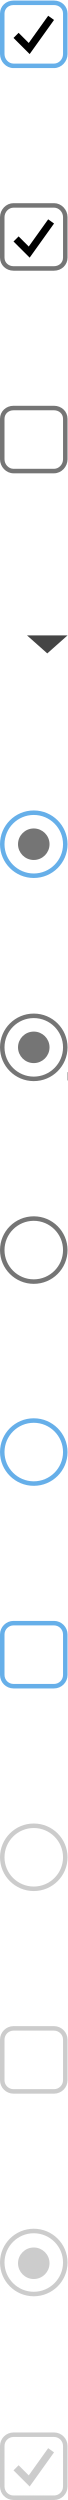
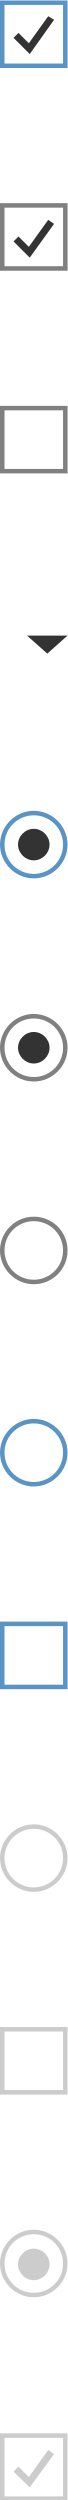
- <svg xmlns="http://www.w3.org/2000/svg" version="1.1" id="Ebene_1" x="0px" y="0px" width="15px" height="555.246px" viewBox="0 0 15 555.246" enable-background="new 0 0 15 555.246" xml:space="preserve">
-   <g transform="translate(0 0)">
-     <path d="M6.587,12.009L3.001,8.423l1.131-1.131l2.251,2.251l4.316-6.042L12,4.431L6.587,12.009z" />
-     <path fill="#66afe9" d="M12,1.123c1.103,0,2,0.783,2,1.886v9c0,1.103-0.897,2.114-2,2.114H3c-1.103,0-2-1.011-2-2.114v-9   c0-1.103,0.897-1.886,2-1.886L12,1.123 M12,0.123H3c-1.65,0-3,1.236-3,2.886v9c0,1.65,1.35,3.114,3,3.114h9c1.65,0,3-1.464,3-3.114   v-9C15,1.359,13.65,0.123,12,0.123L12,0.123z" />
+ <svg xmlns="http://www.w3.org/2000/svg" version="1.1" id="Ebene_1" x="0px" y="0px" width="15px" height="555px" viewBox="0 0 15 555" style="enable-background:new 0 0 15 555;" xml:space="preserve">
+   <style type="text/css">
+ 	.st0{fill:#808080;}
+ 	.st1{fill:#333333;}
+ 	.st2{fill:#5994C4;}
+ 	.st3{fill:#CCCCCC;}
+ </style>
+   <g transform="translate(0 90)">
+     <path class="st0" d="M14,1.1v13H1v-13C1,1.1,14,1.1,14,1.1z M0,0.1v15h15v-15C15,0.1,0,0.1,0,0.1z" />
  </g>
  <g transform="translate(0 0)">
-     <path d="M6.587,57.222l-3.586-3.586l1.131-1.131l2.251,2.251l4.316-6.042L12,49.644L6.587,57.222z" />
-     <path fill="#757575" d="M12,46.123c1.103,0,2,0.996,2,2.099v9c0,1.103-0.897,1.901-2,1.901H3c-1.103,0-2-0.798-2-1.901v-9   c0-1.103,0.897-2.099,2-2.099H12 M12,45.123H3c-1.65,0-3,1.449-3,3.099v9c0,1.65,1.35,2.901,3,2.901h9c1.65,0,3-1.251,3-2.901v-9   C15,46.572,13.65,45.123,12,45.123L12,45.123z" />
+     <path class="st1" d="M6.6,12L3,8.4l1.1-1.1l2.3,2.3l4.3-6L12,4.4L6.6,12z" />
+     <path class="st2" d="M14,1.1v13H1v-13C1,1.1,14,1.1,14,1.1z M0,0.1v15h15v-15C15,0.1,0,0.1,0,0.1z" />
  </g>
-   <g transform="translate(0 90)">
-     <path fill="#757575" d="M12,1.123c1.103,0,2,0.783,2,1.886v9c0,1.103-0.897,2.114-2,2.114H3c-1.103,0-2-1.011-2-2.114v-9   c0-1.103,0.897-1.886,2-1.886L12,1.123 M12,0.123H3c-1.65,0-3,1.236-3,2.886v9c0,1.65,1.35,3.114,3,3.114h9c1.65,0,3-1.464,3-3.114   v-9C15,1.359,13.65,0.123,12,0.123L12,0.123z" />
+   <g transform="translate(0 0)">
+     <path class="st1" d="M6.6,57.2L3,53.6l1.1-1.1l2.3,2.3l4.3-6l1.3,0.9L6.6,57.2z" />
+     <path class="st0" d="M14,46.1v13H1v-13H14z M0,45.1v15h15v-15H0z" />
  </g>
  <g transform="translate(0 135)">
-     <path fill="#454545" d="M6,6.123l4.5,4l4.5-4H6z" />
+     <path class="st1" d="M6,6.1l4.5,4l4.5-4C15,6.1,6,6.1,6,6.1z" />
  </g>
  <g transform="translate(0 180)">
-     <path fill="#757575" d="M11,7.5C11,9.433,9.433,11,7.5,11S4,9.433,4,7.5S5.567,4,7.5,4S11,5.567,11,7.5z" />
-     <path fill="#66afe9" d="M7.5,1C11.084,1,14,3.916,14,7.5S11.084,14,7.5,14S1,11.084,1,7.5S3.916,1,7.5,1 M7.5,0   C3.358,0,0,3.358,0,7.5S3.358,15,7.5,15S15,11.642,15,7.5S11.642,0,7.5,0L7.5,0z" />
+     <path class="st1" d="M11,7.5C11,9.4,9.4,11,7.5,11S4,9.4,4,7.5S5.6,4,7.5,4S11,5.6,11,7.5z" />
+     <path class="st2" d="M7.5,1C11.1,1,14,3.9,14,7.5S11.1,14,7.5,14S1,11.1,1,7.5S3.9,1,7.5,1 M7.5,0C3.4,0,0,3.4,0,7.5S3.4,15,7.5,15   S15,11.6,15,7.5S11.6,0,7.5,0L7.5,0z" />
  </g>
  <g transform="translate(0 180)">
-     <path fill="#757575" d="M11,52.614c0,1.933-1.567,3.5-3.5,3.5S4,54.547,4,52.614c0-1.933,1.567-3.5,3.5-3.5S11,50.681,11,52.614z" />
-     <path fill="#757575" d="M7.5,46.114c3.584,0,6.5,2.916,6.5,6.5s-2.916,6.5-6.5,6.5S1,56.198,1,52.614S3.916,46.114,7.5,46.114    M7.5,45.114c-4.142,0-7.5,3.358-7.5,7.5s3.358,7.5,7.5,7.5s7.5-3.358,7.5-7.5S11.642,45.114,7.5,45.114L7.5,45.114z" />
+     <path class="st1" d="M11,52.6c0,1.9-1.6,3.5-3.5,3.5S4,54.5,4,52.6s1.6-3.5,3.5-3.5S11,50.7,11,52.6z" />
+     <path class="st0" d="M7.5,46.1c3.6,0,6.5,2.9,6.5,6.5s-2.9,6.5-6.5,6.5S1,56.2,1,52.6S3.9,46.1,7.5,46.1 M7.5,45.1   c-4.1,0-7.5,3.4-7.5,7.5s3.4,7.5,7.5,7.5s7.5-3.4,7.5-7.5S11.6,45.1,7.5,45.1L7.5,45.1z" />
  </g>
  <g transform="translate(0 270)">
-     <path fill="#757575" d="M7.5,1.141c3.584,0,6.5,2.916,6.5,6.5s-2.916,6.5-6.5,6.5S1,11.225,1,7.641S3.916,1.141,7.5,1.141    M7.5,0.141c-4.142,0-7.5,3.358-7.5,7.5s3.358,7.5,7.5,7.5s7.5-3.358,7.5-7.5S11.642,0.141,7.5,0.141L7.5,0.141z" />
+     <path class="st0" d="M7.5,1.1C11.1,1.1,14,4,14,7.6s-2.9,6.5-6.5,6.5S1,11.2,1,7.6S3.9,1.1,7.5,1.1 M7.5,0.1C3.4,0.1,0,3.5,0,7.6   s3.4,7.5,7.5,7.5S15,11.8,15,7.6S11.6,0.1,7.5,0.1L7.5,0.1z" />
  </g>
  <g transform="translate(0 315)">
-     <path fill="#66afe9" d="M7.5,1C11.084,1,14,3.916,14,7.5S11.084,14,7.5,14S1,11.084,1,7.5S3.916,1,7.5,1 M7.5,0   C3.358,0,0,3.358,0,7.5S3.358,15,7.5,15S15,11.642,15,7.5S11.642,0,7.5,0L7.5,0z" />
+     <path class="st2" d="M7.5,1C11.1,1,14,3.9,14,7.5S11.1,14,7.5,14S1,11.1,1,7.5S3.9,1,7.5,1 M7.5,0C3.4,0,0,3.4,0,7.5S3.4,15,7.5,15   S15,11.6,15,7.5S11.6,0,7.5,0L7.5,0z" />
  </g>
  <g transform="translate(0 360)">
-     <path fill="#66afe9" d="M12,1c1.103,0,2,0.906,2,2.009v9C14,13.112,13.103,14,12,14H3c-1.103,0-2-0.888-2-1.991v-9   C1,1.906,1.897,1,3,1H12 M12,0H3C1.35,0,0,1.359,0,3.009v9C0,13.659,1.35,15,3,15h9c1.65,0,3-1.341,3-2.991v-9   C15,1.359,13.65,0,12,0L12,0z" />
+     <path class="st2" d="M14,1v13H1V1H14z M0,0v15h15V0H0z" />
  </g>
  <g transform="translate(0 45)">
-     <path fill="#CCCCCC" d="M6.587,507.246l-3.586-3.586l1.131-1.131l2.251,2.251l4.316-6.042l1.301,0.93L6.587,507.246z" />
-     <path fill="#CCCCCC" d="M12,496.246c1.103,0,2,0.897,2,2v9c0,1.103-0.897,2-2,2H3c-1.103,0-2-0.897-2-2v-9c0-1.103,0.897-2,2-2H12    M12,495.246H3c-1.65,0-3,1.35-3,3v9c0,1.65,1.35,3,3,3h9c1.65,0,3-1.35,3-3v-9C15,496.596,13.65,495.246,12,495.246L12,495.246z" />
+     <path class="st3" d="M6.6,507.2L3,503.7l1.1-1.1l2.3,2.3l4.3-6l1.3,0.9L6.6,507.2z" />
+     <path class="st3" d="M14,496.2v13H1v-13H14z M0,495.2v15h15v-15H0z" />
  </g>
  <g transform="translate(0 315)">
-     <path fill="#CCCCCC" d="M7.5,91c3.584,0,6.5,2.916,6.5,6.5s-2.916,6.5-6.5,6.5S1,101.084,1,97.5S3.916,91,7.5,91 M7.5,90   C3.358,90,0,93.358,0,97.5s3.358,7.5,7.5,7.5s7.5-3.358,7.5-7.5S11.642,90,7.5,90L7.5,90z" />
+     <path class="st3" d="M7.5,91c3.6,0,6.5,2.9,6.5,6.5s-2.9,6.5-6.5,6.5S1,101.1,1,97.5S3.9,91,7.5,91 M7.5,90C3.4,90,0,93.4,0,97.5   s3.4,7.5,7.5,7.5s7.5-3.4,7.5-7.5S11.6,90,7.5,90L7.5,90z" />
  </g>
  <g transform="translate(0 360)">
-     <path fill="#CCCCCC" d="M12,91c1.103,0,2,0.906,2,2.009v9c0,1.103-0.897,1.991-2,1.991H3c-1.103,0-2-0.888-2-1.991v-9   C1,91.906,1.897,91,3,91H12 M12,90H3c-1.65,0-3,1.359-3,3.009v9C0,103.659,1.35,105,3,105h9c1.65,0,3-1.341,3-2.991v-9   C15,91.359,13.65,90,12,90L12,90z" />
+     <path class="st3" d="M14,91v13H1V91H14z M0,90v15h15V90H0z" />
  </g>
  <g transform="translate(0 315)">
-     <path fill="#CCCCCC" d="M7.5,181c3.584,0,6.5,2.916,6.5,6.5s-2.916,6.5-6.5,6.5S1,191.084,1,187.5S3.916,181,7.5,181 M7.5,180   c-4.142,0-7.5,3.358-7.5,7.5s3.358,7.5,7.5,7.5s7.5-3.358,7.5-7.5S11.642,180,7.5,180L7.5,180z" />
+     <path class="st3" d="M7.5,181c3.6,0,6.5,2.9,6.5,6.5s-2.9,6.5-6.5,6.5S1,191.1,1,187.5S3.9,181,7.5,181 M7.5,180   c-4.1,0-7.5,3.4-7.5,7.5s3.4,7.5,7.5,7.5s7.5-3.4,7.5-7.5S11.6,180,7.5,180L7.5,180z" />
  </g>
-   <path fill="#CCCCCC" d="M11,502.667c0,1.933-1.567,3.5-3.5,3.5S4,504.6,4,502.667s1.567-3.5,3.5-3.5S11,500.734,11,502.667z" />
-   <rect x="15" y="238.123" fill="#757575" width="1" height="1.844" />
+   <path class="st3" d="M11,502.7c0,1.9-1.6,3.5-3.5,3.5S4,504.6,4,502.7s1.6-3.5,3.5-3.5S11,500.7,11,502.7z" />
</svg>
